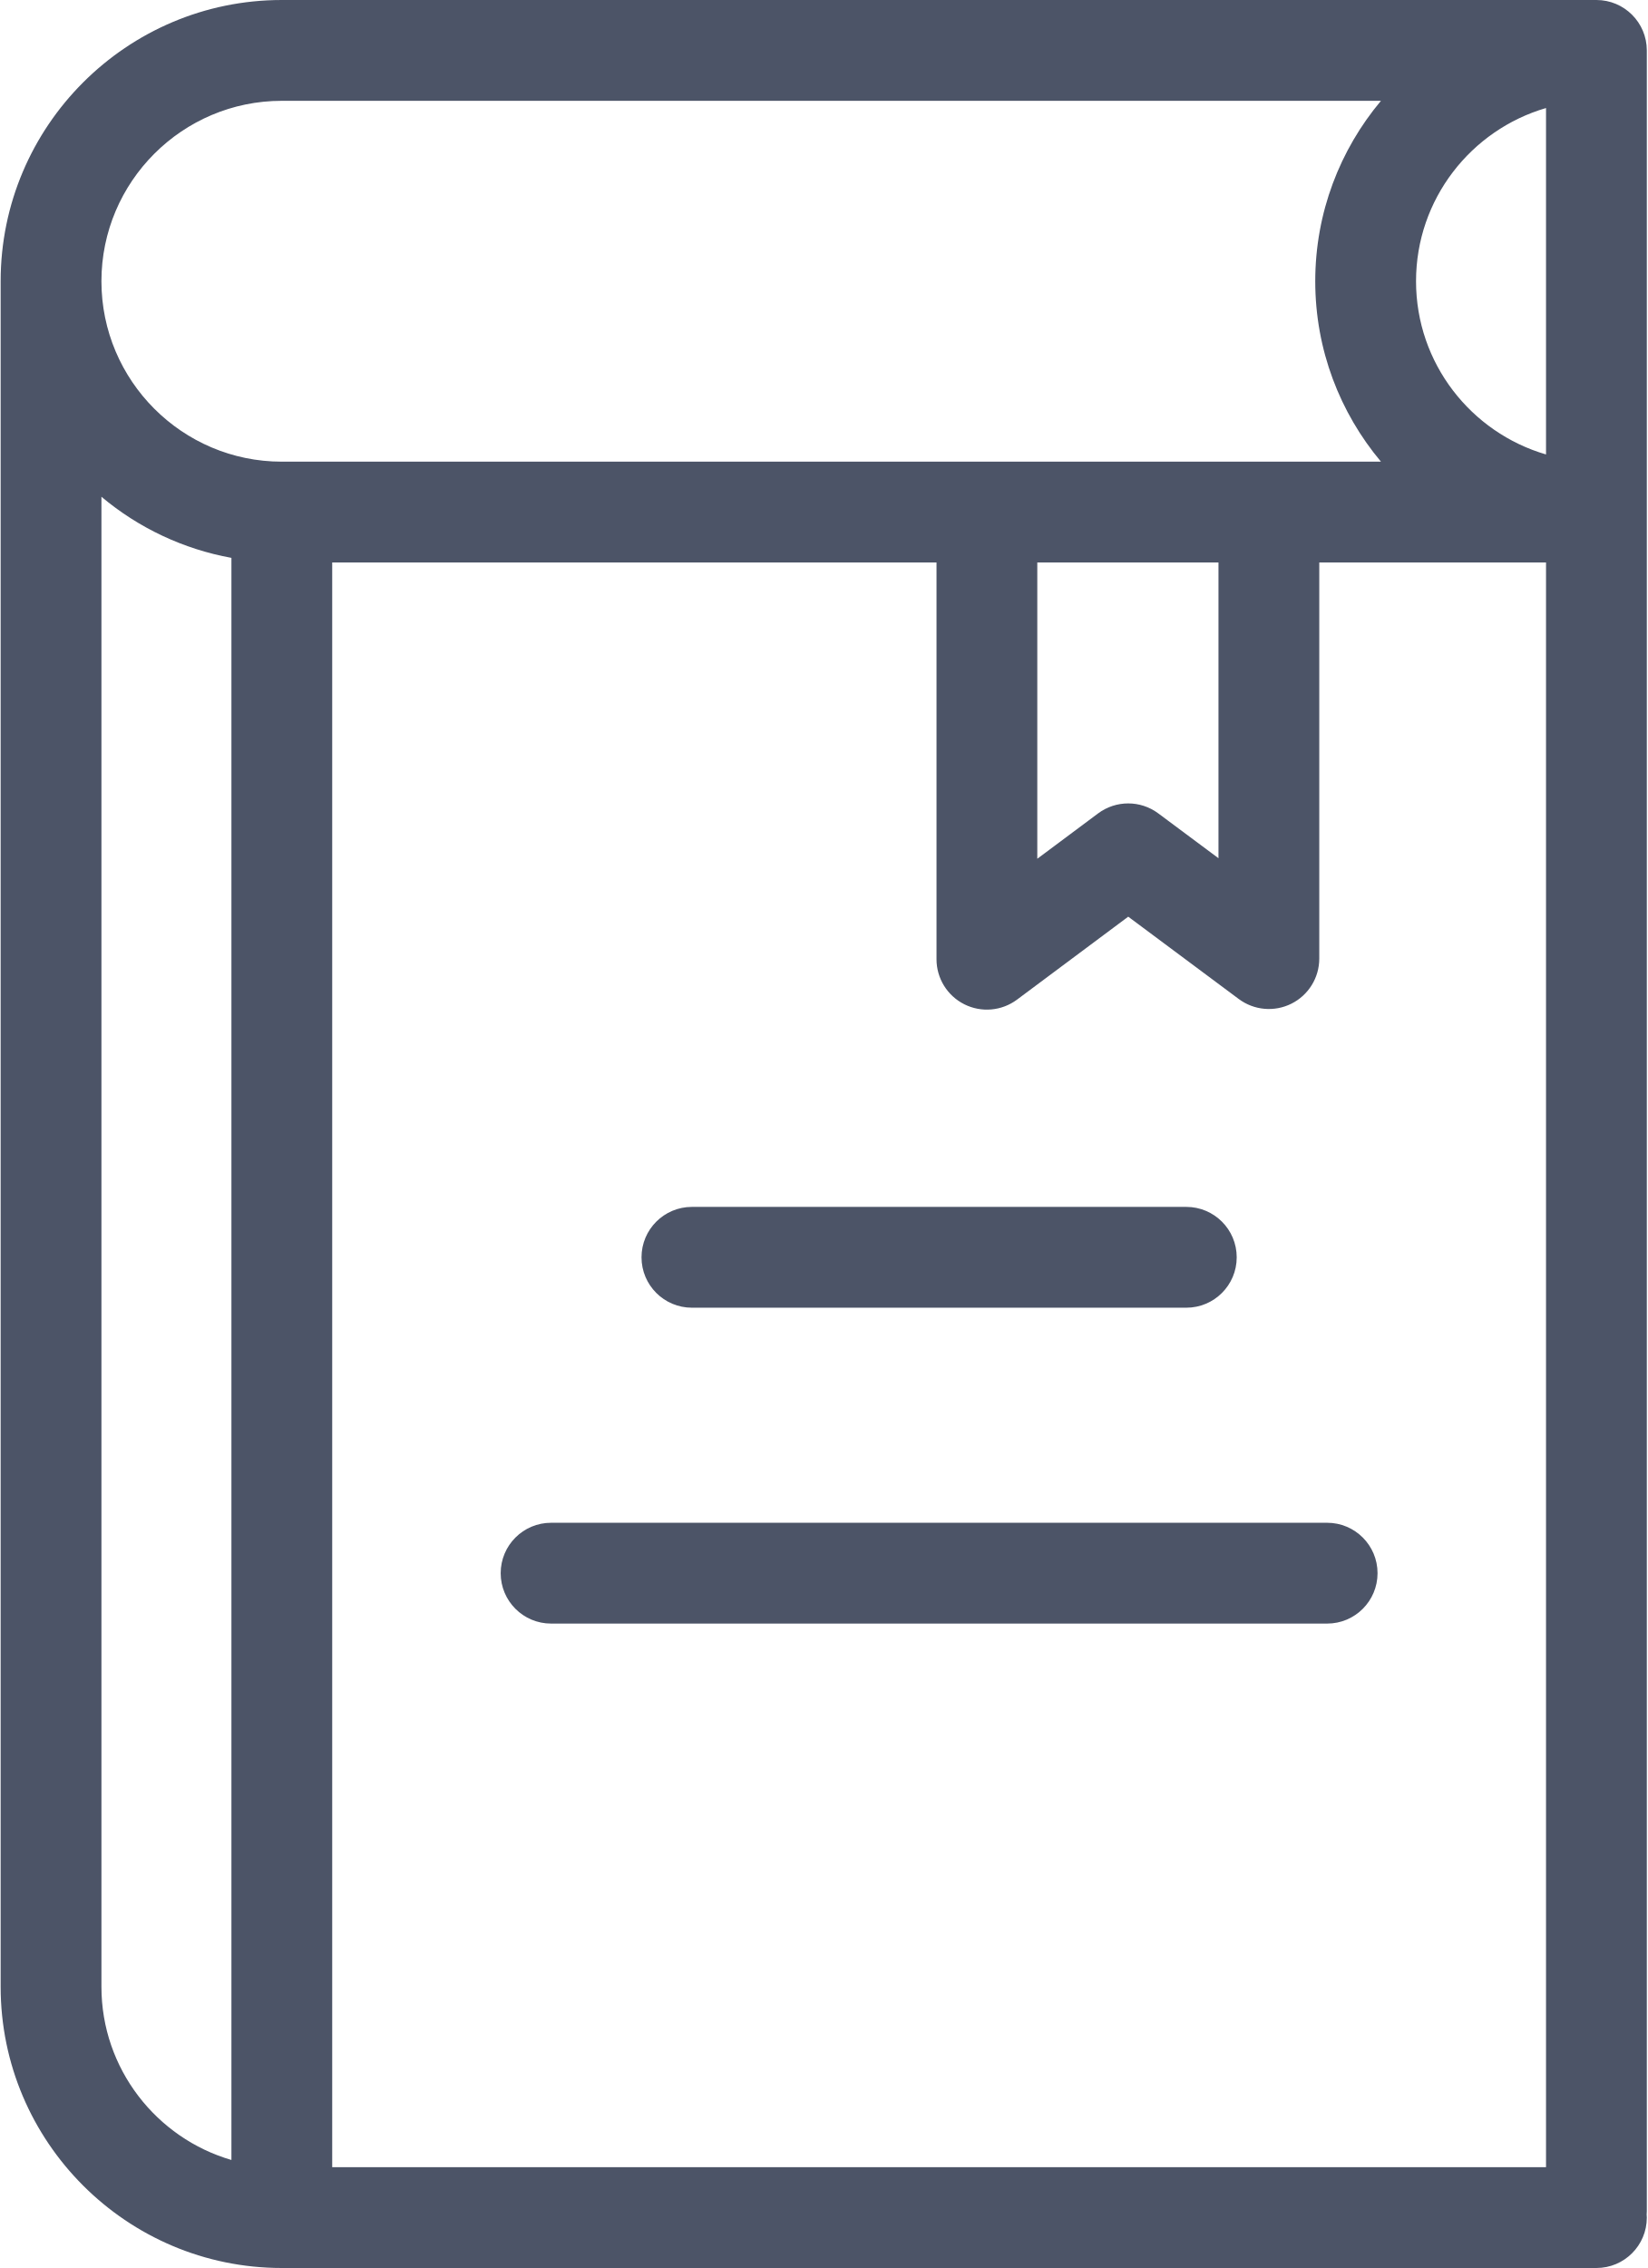
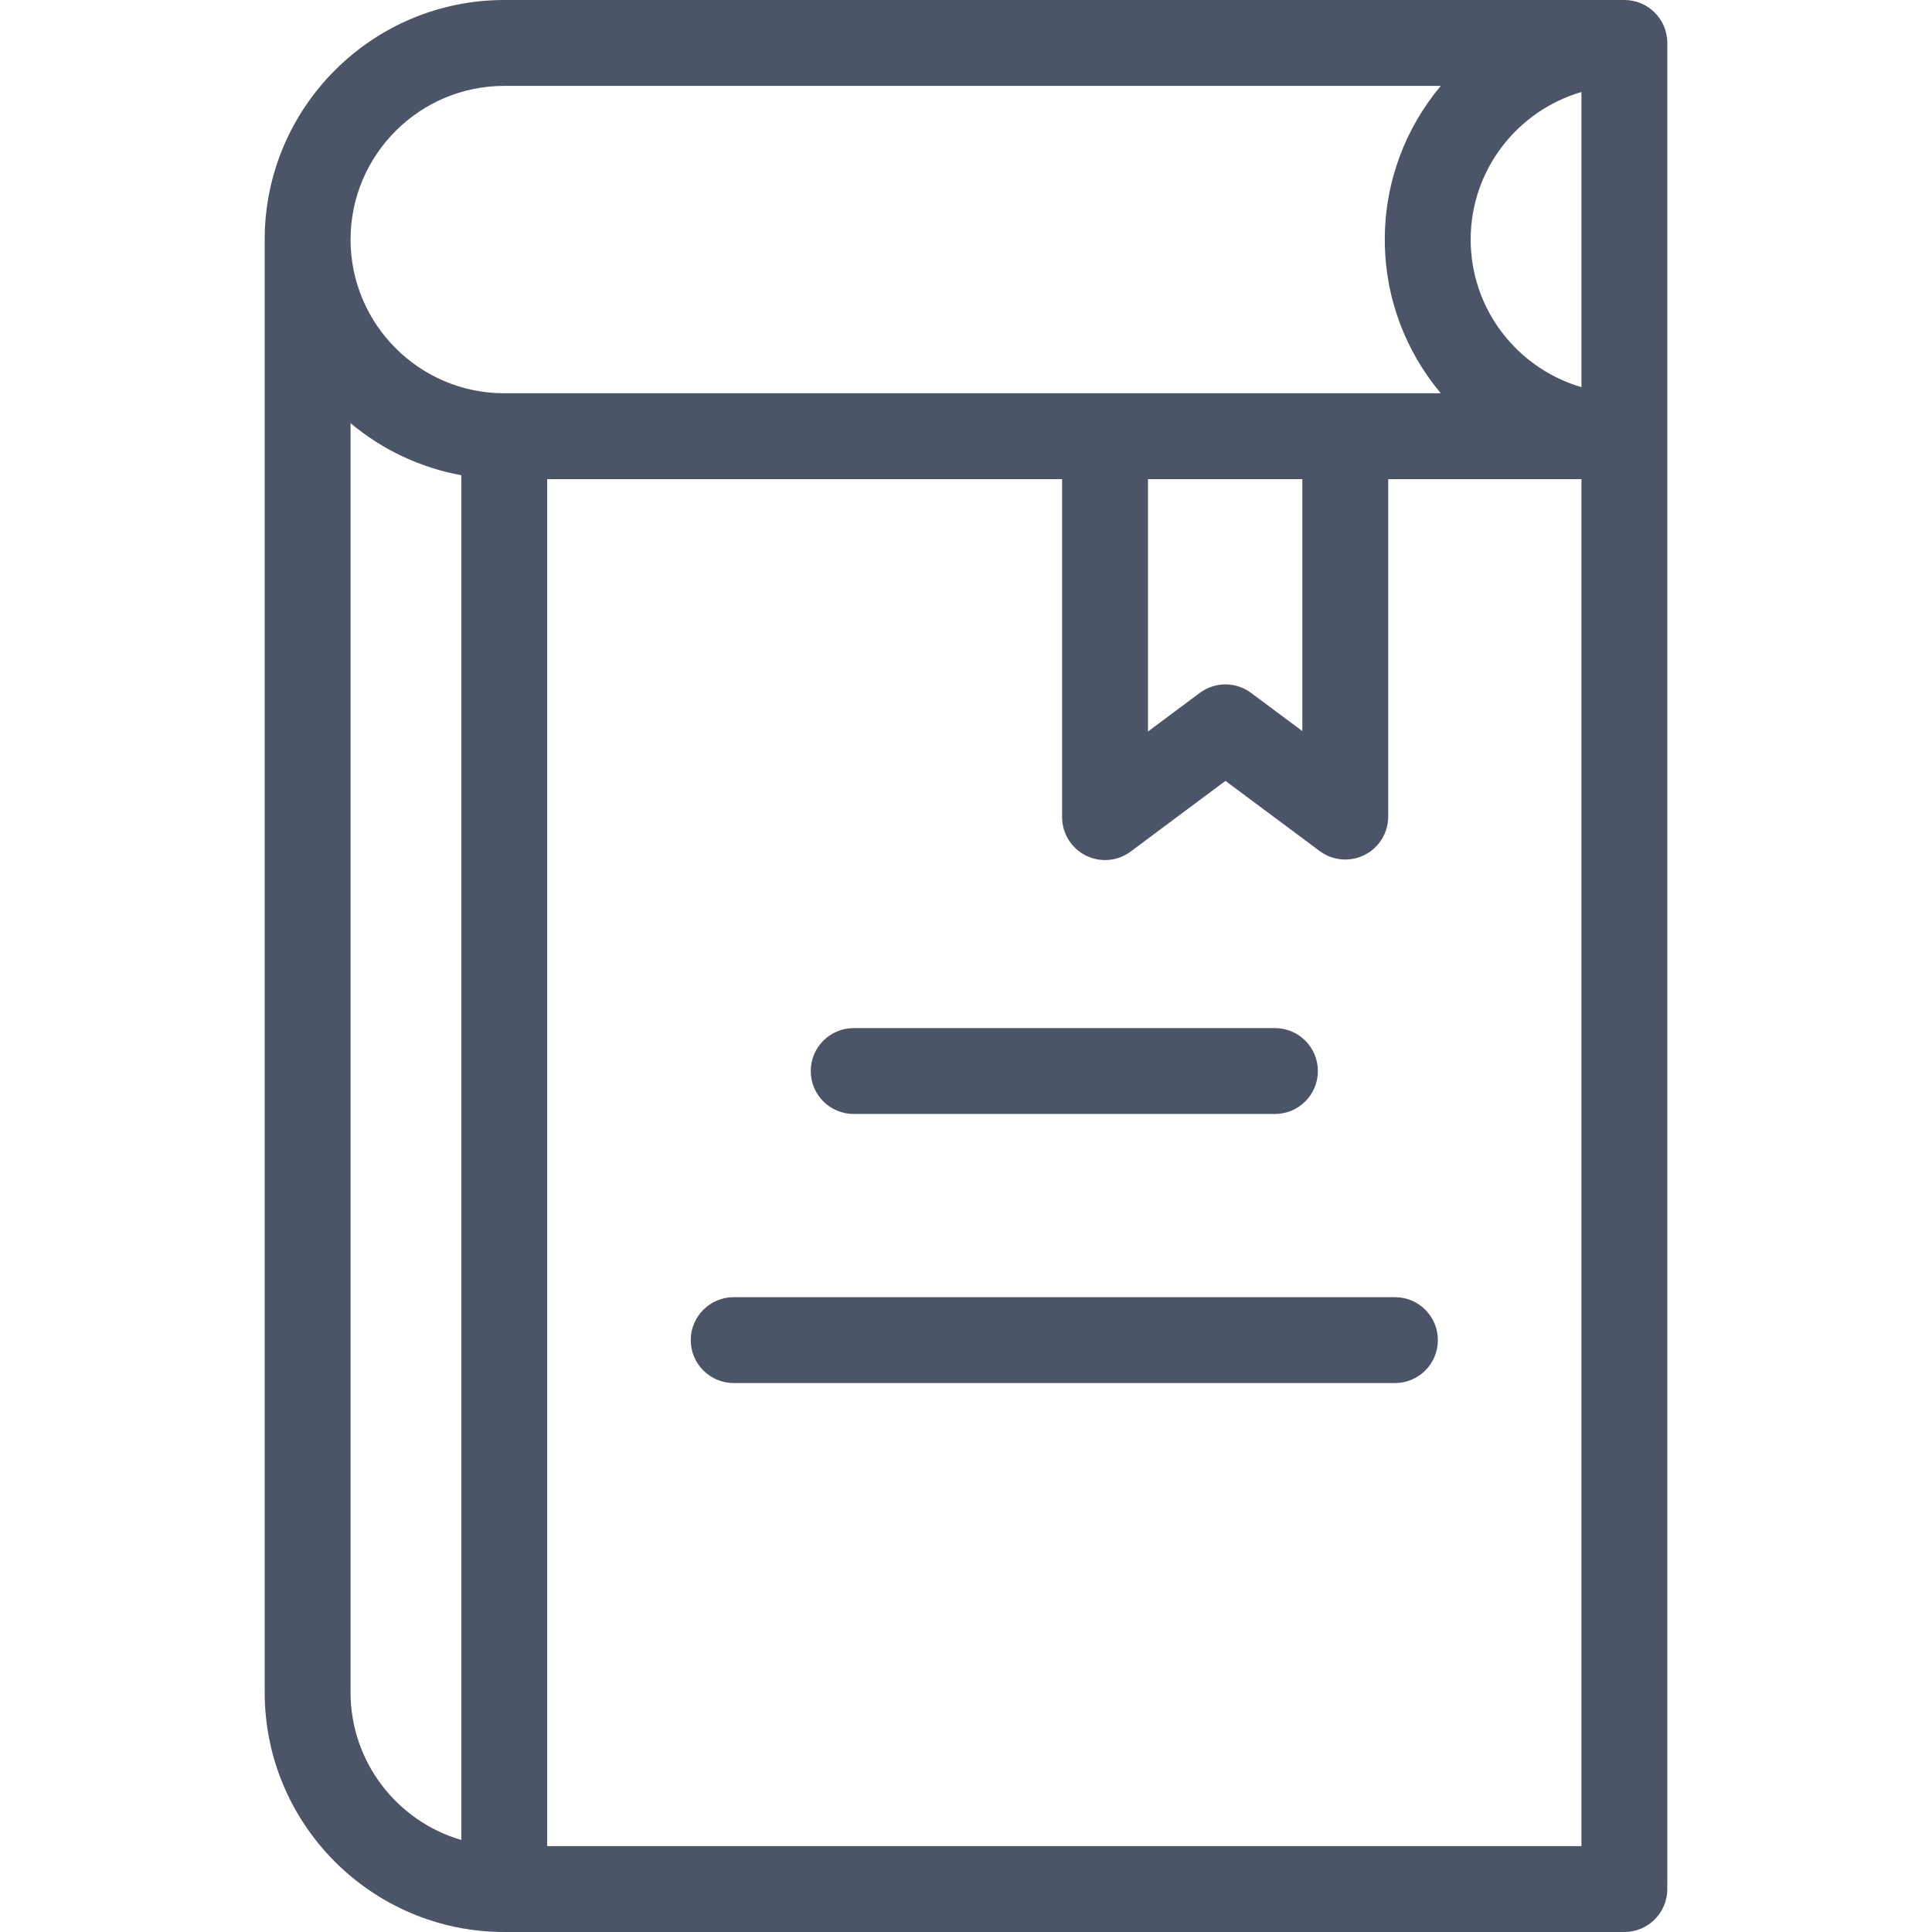
- <svg xmlns="http://www.w3.org/2000/svg" width="372" height="512" fill="#4c5467">
-   <path d="M360.475 0H63.634C28.626 0 .146 28.482.146 63.49v385.02c0 35.009 28.481 63.49 63.49 63.49h296.84c6.284 0 11.379-5.094 11.379-11.379 0-.241-.022-.477-.036-.715.015-.238.036-.473.036-.715V11.379C371.854 5.094 366.758 0 360.475 0zM52.256 487.614c-16.938-4.939-29.352-20.593-29.352-39.103V112.144a63.271 63.271 0 0 0 29.352 13.795v361.675zm11.378-383.393c-22.459 0-40.731-18.273-40.731-40.731 0-22.458 18.273-40.731 40.731-40.731h248.188c-9.251 11.033-14.836 25.24-14.836 40.731 0 15.491 5.585 29.698 14.836 40.731H63.634zm211.5 22.759v66.762l-13.588-10.118a11.378 11.378 0 0 0-13.599.005l-13.724 10.234V126.98h40.911zm73.962 362.261H75.013V126.98h136.452v89.563a11.378 11.378 0 0 0 18.183 9.121l25.108-18.724 24.962 18.588a11.378 11.378 0 0 0 18.176-9.127v-89.422h51.202v362.262zm0-386.648C332.158 97.655 319.743 82 319.743 63.489s12.415-34.164 29.352-39.102v78.206h.001z" />
-   <path d="M267.873 272.456H156.235c-6.285 0-11.379 5.094-11.379 11.379 0 6.286 5.096 11.379 11.379 11.379h111.638c6.284 0 11.379-5.094 11.379-11.379 0-6.285-5.096-11.379-11.379-11.379zm31.8 71.309H124.435c-6.285 0-11.379 5.094-11.379 11.379 0 6.285 5.094 11.379 11.379 11.379h175.238c6.284 0 11.379-5.094 11.379-11.379 0-6.285-5.094-11.379-11.379-11.379z" />
+ <svg xmlns="http://www.w3.org/2000/svg" viewBox="0 0 512 512" fill="#4c5467">
+   <path d="M430.475 0H133.634C98.626 0 70.146 28.482 70.146 63.49v385.02c0 35.009 28.481 63.49 63.49 63.49h296.84c6.284 0 11.379-5.094 11.379-11.379 0-.241-.022-.477-.036-.715.015-.238.036-.473.036-.715V11.379C441.854 5.094 436.758 0 430.475 0zM122.256 487.614c-16.938-4.939-29.352-20.593-29.352-39.103V112.144a63.271 63.271 0 0 0 29.352 13.795v361.675zm11.378-383.393c-22.459 0-40.731-18.273-40.731-40.731 0-22.458 18.273-40.731 40.731-40.731h248.188c-9.251 11.033-14.836 25.24-14.836 40.731 0 15.491 5.585 29.698 14.836 40.731H133.634zm211.5 22.759v66.762l-13.588-10.118a11.378 11.378 0 0 0-13.599.005l-13.724 10.234V126.98h40.911zm73.962 362.261H145.013V126.98h136.452v89.563a11.378 11.378 0 0 0 18.183 9.121l25.108-18.724 24.962 18.588a11.378 11.378 0 0 0 18.176-9.127v-89.422h51.202v362.262zm0-386.648C402.158 97.655 389.743 82 389.743 63.489s12.415-34.164 29.352-39.102v78.206h.001z" />
+   <path d="M337.873 272.456H226.235c-6.285 0-11.379 5.094-11.379 11.379 0 6.286 5.096 11.379 11.379 11.379h111.638c6.284 0 11.379-5.094 11.379-11.379 0-6.285-5.096-11.379-11.379-11.379zm31.8 71.309H194.435c-6.285 0-11.379 5.094-11.379 11.379 0 6.285 5.094 11.379 11.379 11.379h175.238c6.284 0 11.379-5.094 11.379-11.379 0-6.285-5.094-11.379-11.379-11.379z" />
</svg>
